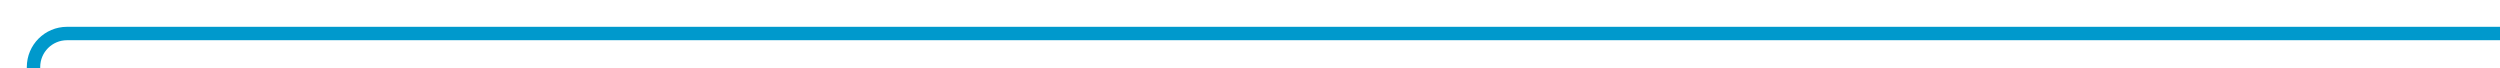
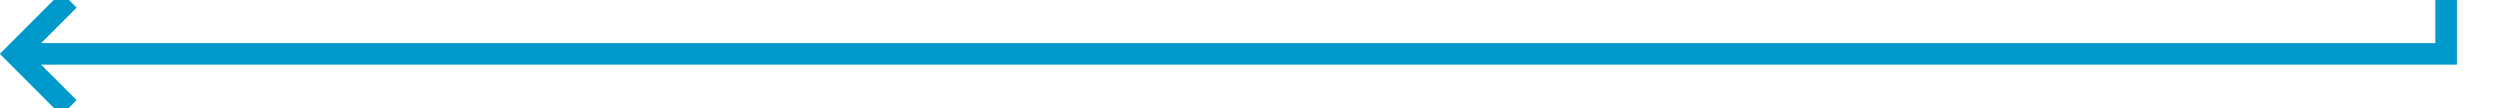
- <svg xmlns="http://www.w3.org/2000/svg" version="1.1" width="373px" height="10px" preserveAspectRatio="xMinYMid meet" viewBox="1339 1249  373 8">
-   <path d="M 1344 1327  L 1344 1258  A 5 5 0 0 1 1349 1253 L 1712 1253  " stroke-width="2" stroke="#0099cc" fill="none" />
+ <svg xmlns="http://www.w3.org/2000/svg" version="1.1" width="232px" height="10px" preserveAspectRatio="xMinYMid meet" viewBox="967 1390  232 8">
+   <path d="M 1194 1343  L 1194 1394  L 969 1394  " stroke-width="2" stroke="#0099cc" fill="none" />
+   <path d="M 974.107 1398.293  L 969.814 1394  L 974.107 1389.707  L 972.693 1388.293  L 967.693 1393.293  L 966.986 1394  L 967.693 1394.707  L 972.693 1399.707  L 974.107 1398.293  Z " fill-rule="nonzero" fill="#0099cc" stroke="none" />
</svg>
